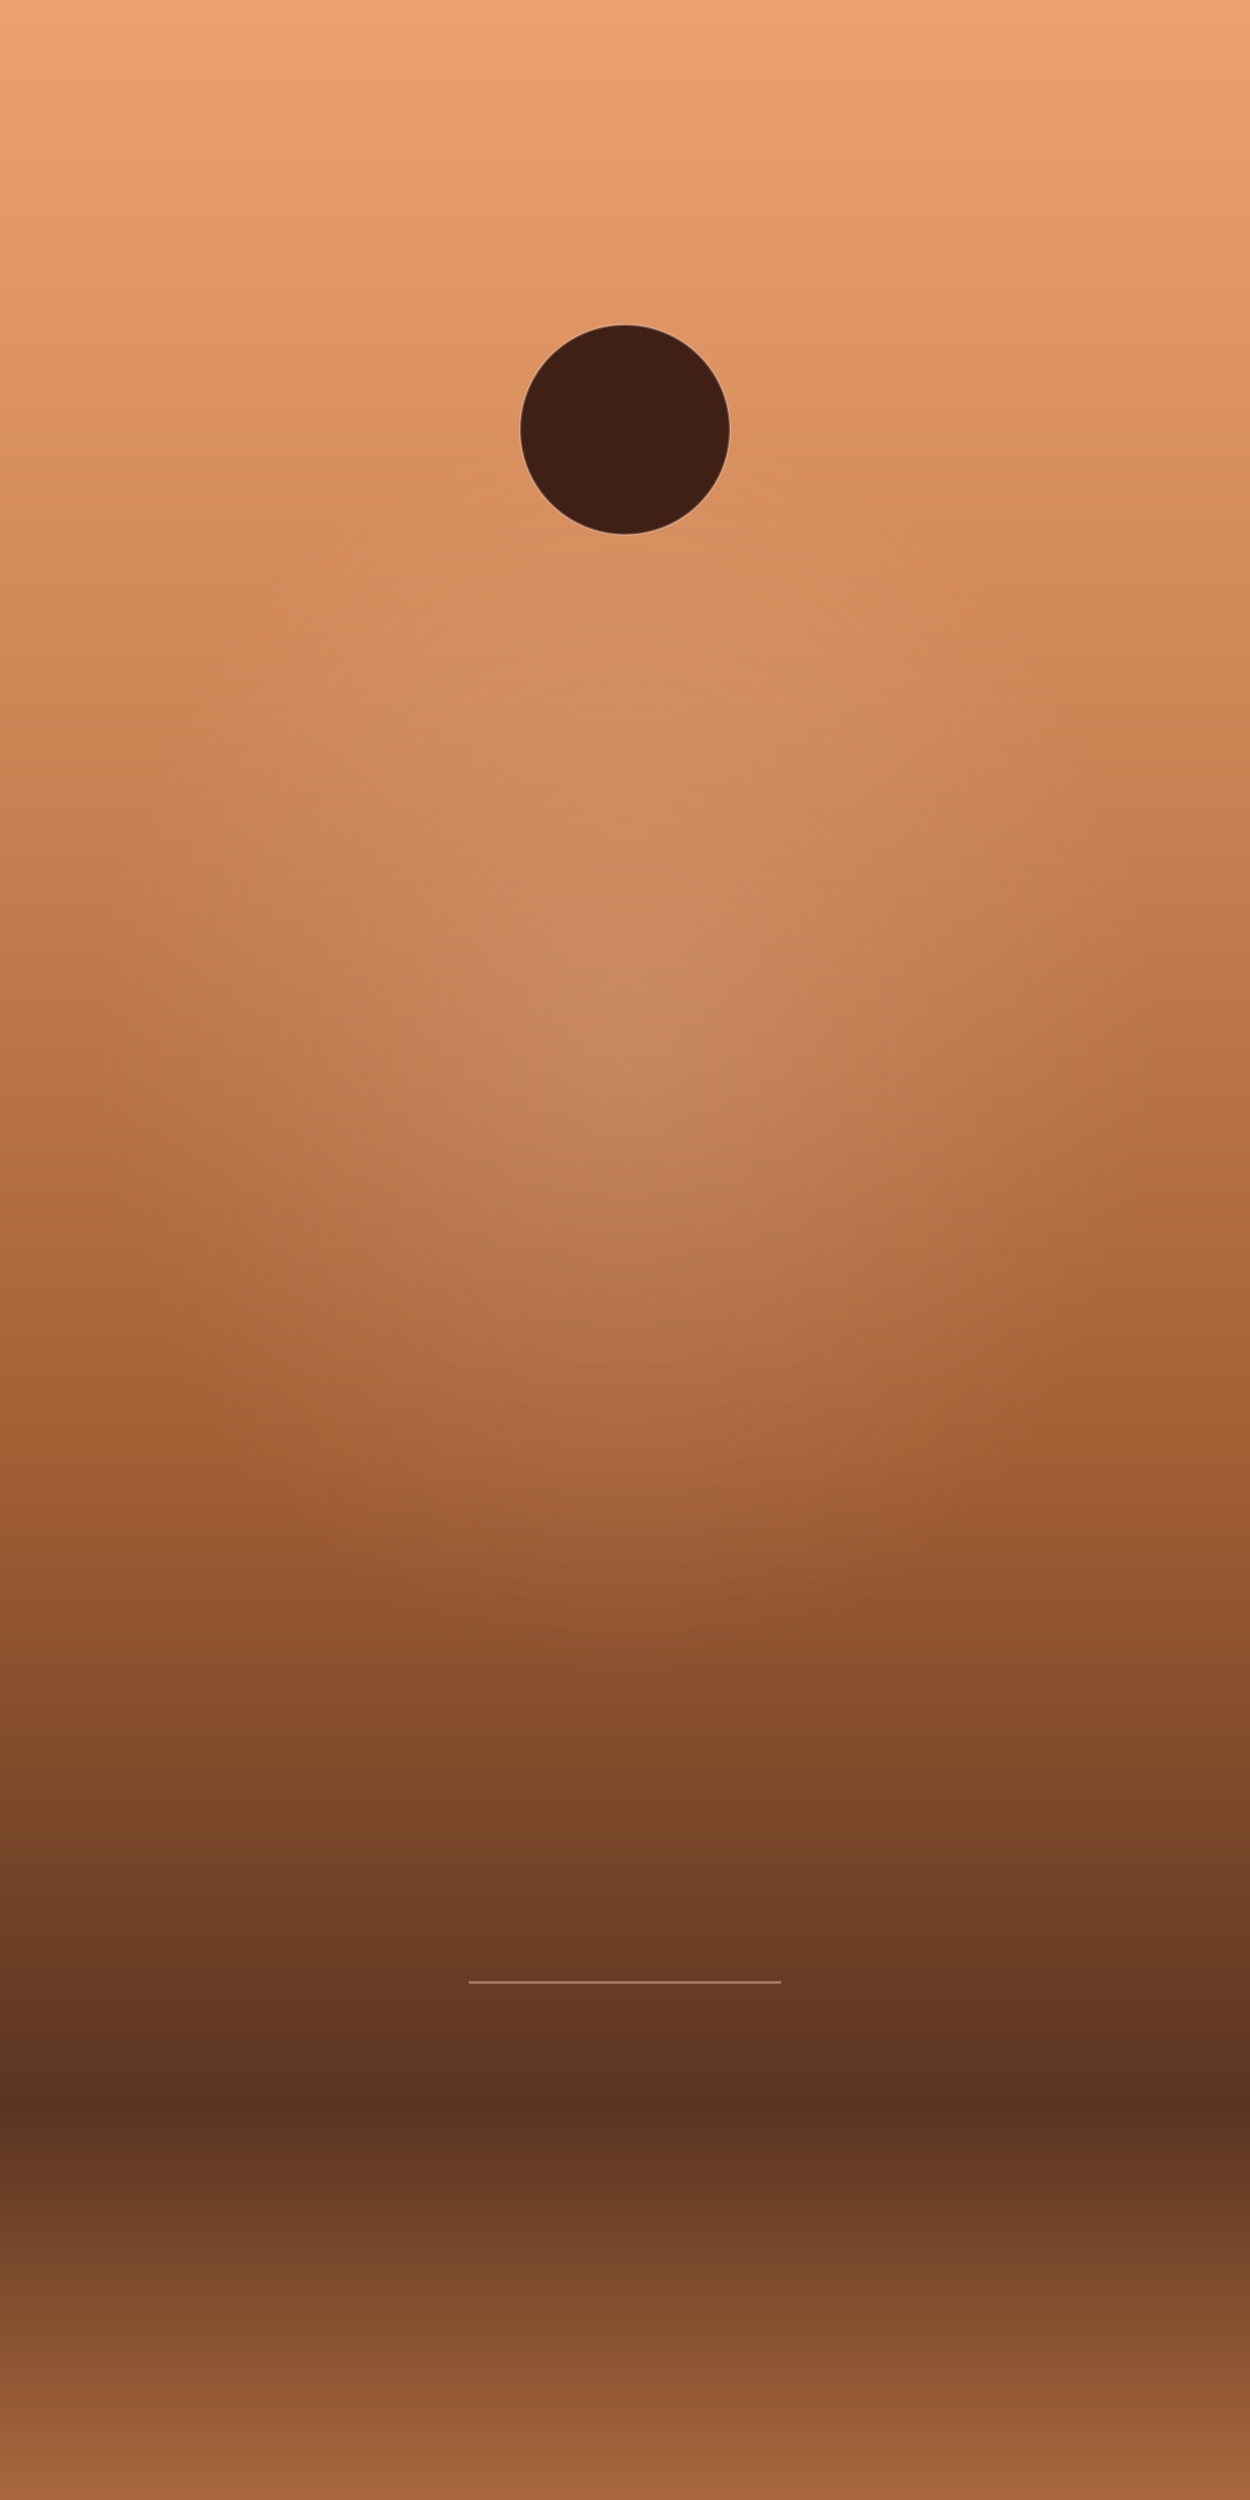
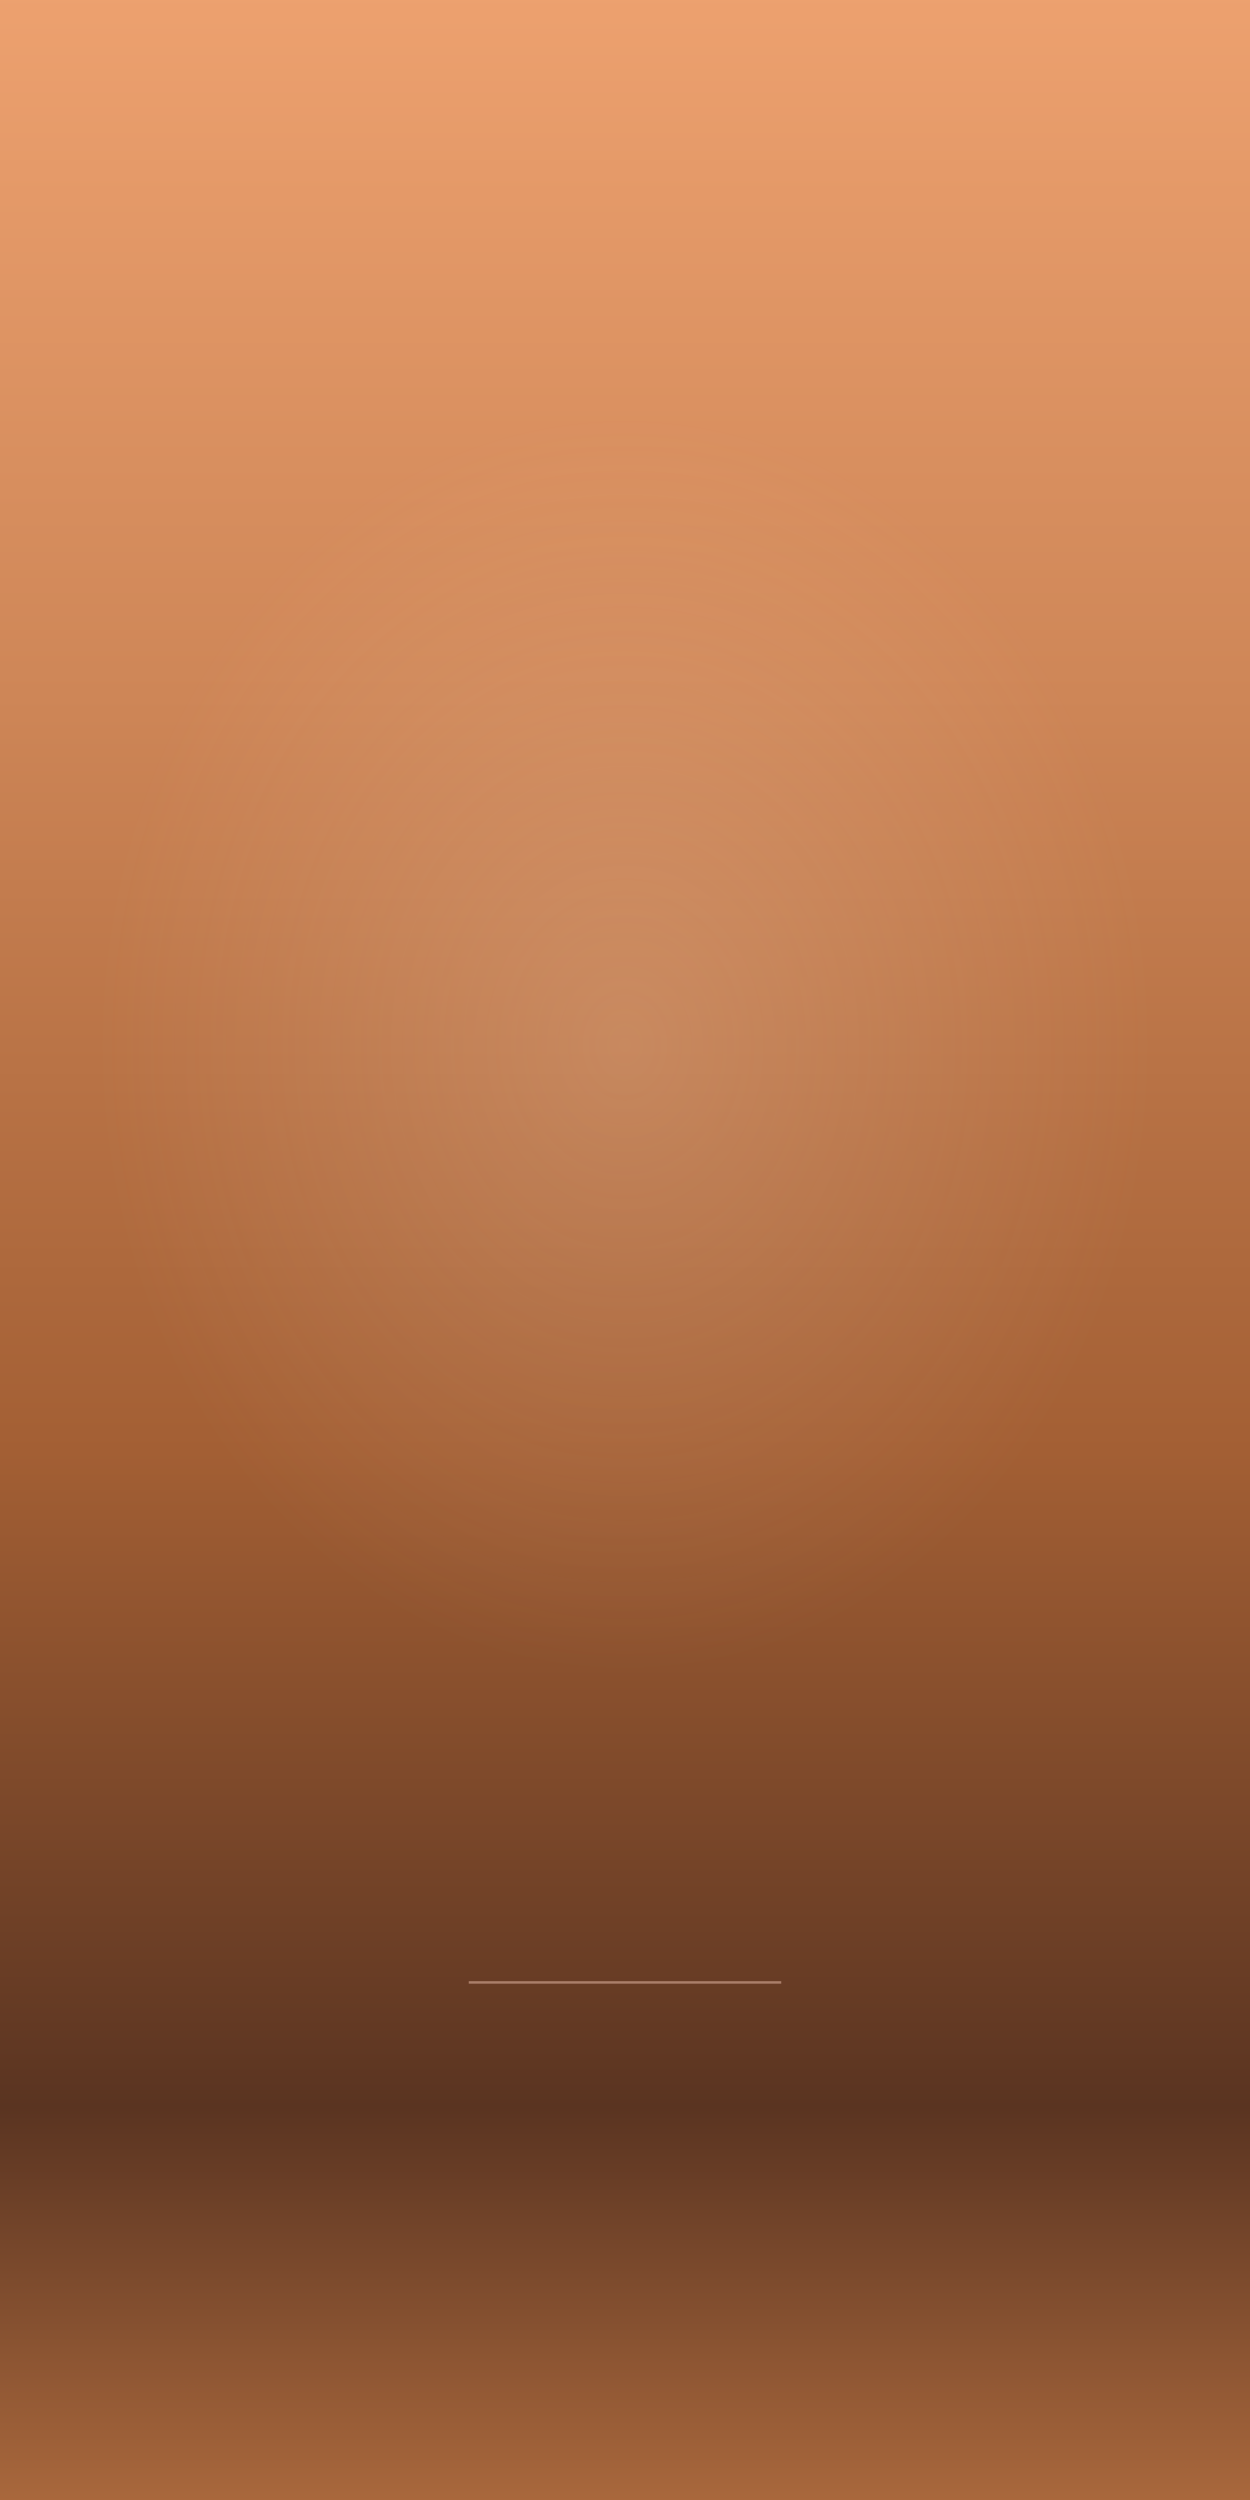
<svg xmlns="http://www.w3.org/2000/svg" width="1024" height="2048" viewBox="0 0 1024 2048">
  <defs>
    <linearGradient id="copper" x1="0" y1="0" x2="0" y2="1">
      <stop offset="0" stop-color="#eda16f" />
      <stop offset="0.28" stop-color="#ce8657" />
      <stop offset="0.58" stop-color="#a35f34" />
      <stop offset="0.84" stop-color="#5a3421" />
      <stop offset="1" stop-color="#ab693d" />
    </linearGradient>
    <radialGradient id="glow">
      <stop offset="0" stop-color="#ffdcc1" stop-opacity="0.2" />
      <stop offset="1" stop-color="#ffdcc1" stop-opacity="0" />
    </radialGradient>
  </defs>
  <rect width="1024" height="2048" fill="url(#copper)" />
  <ellipse cx="512" cy="856" rx="432" ry="516" fill="url(#glow)" />
-   <circle cx="512" cy="352" r="86" fill="#33160f" fill-opacity="0.92" />
-   <circle cx="512" cy="352" r="86" fill="none" stroke="#ffd4c1" stroke-opacity="0.32" stroke-width="2" />
  <path d="M384 1624H640" stroke="#ffd4c1" stroke-opacity="0.44" stroke-width="2" />
</svg>
